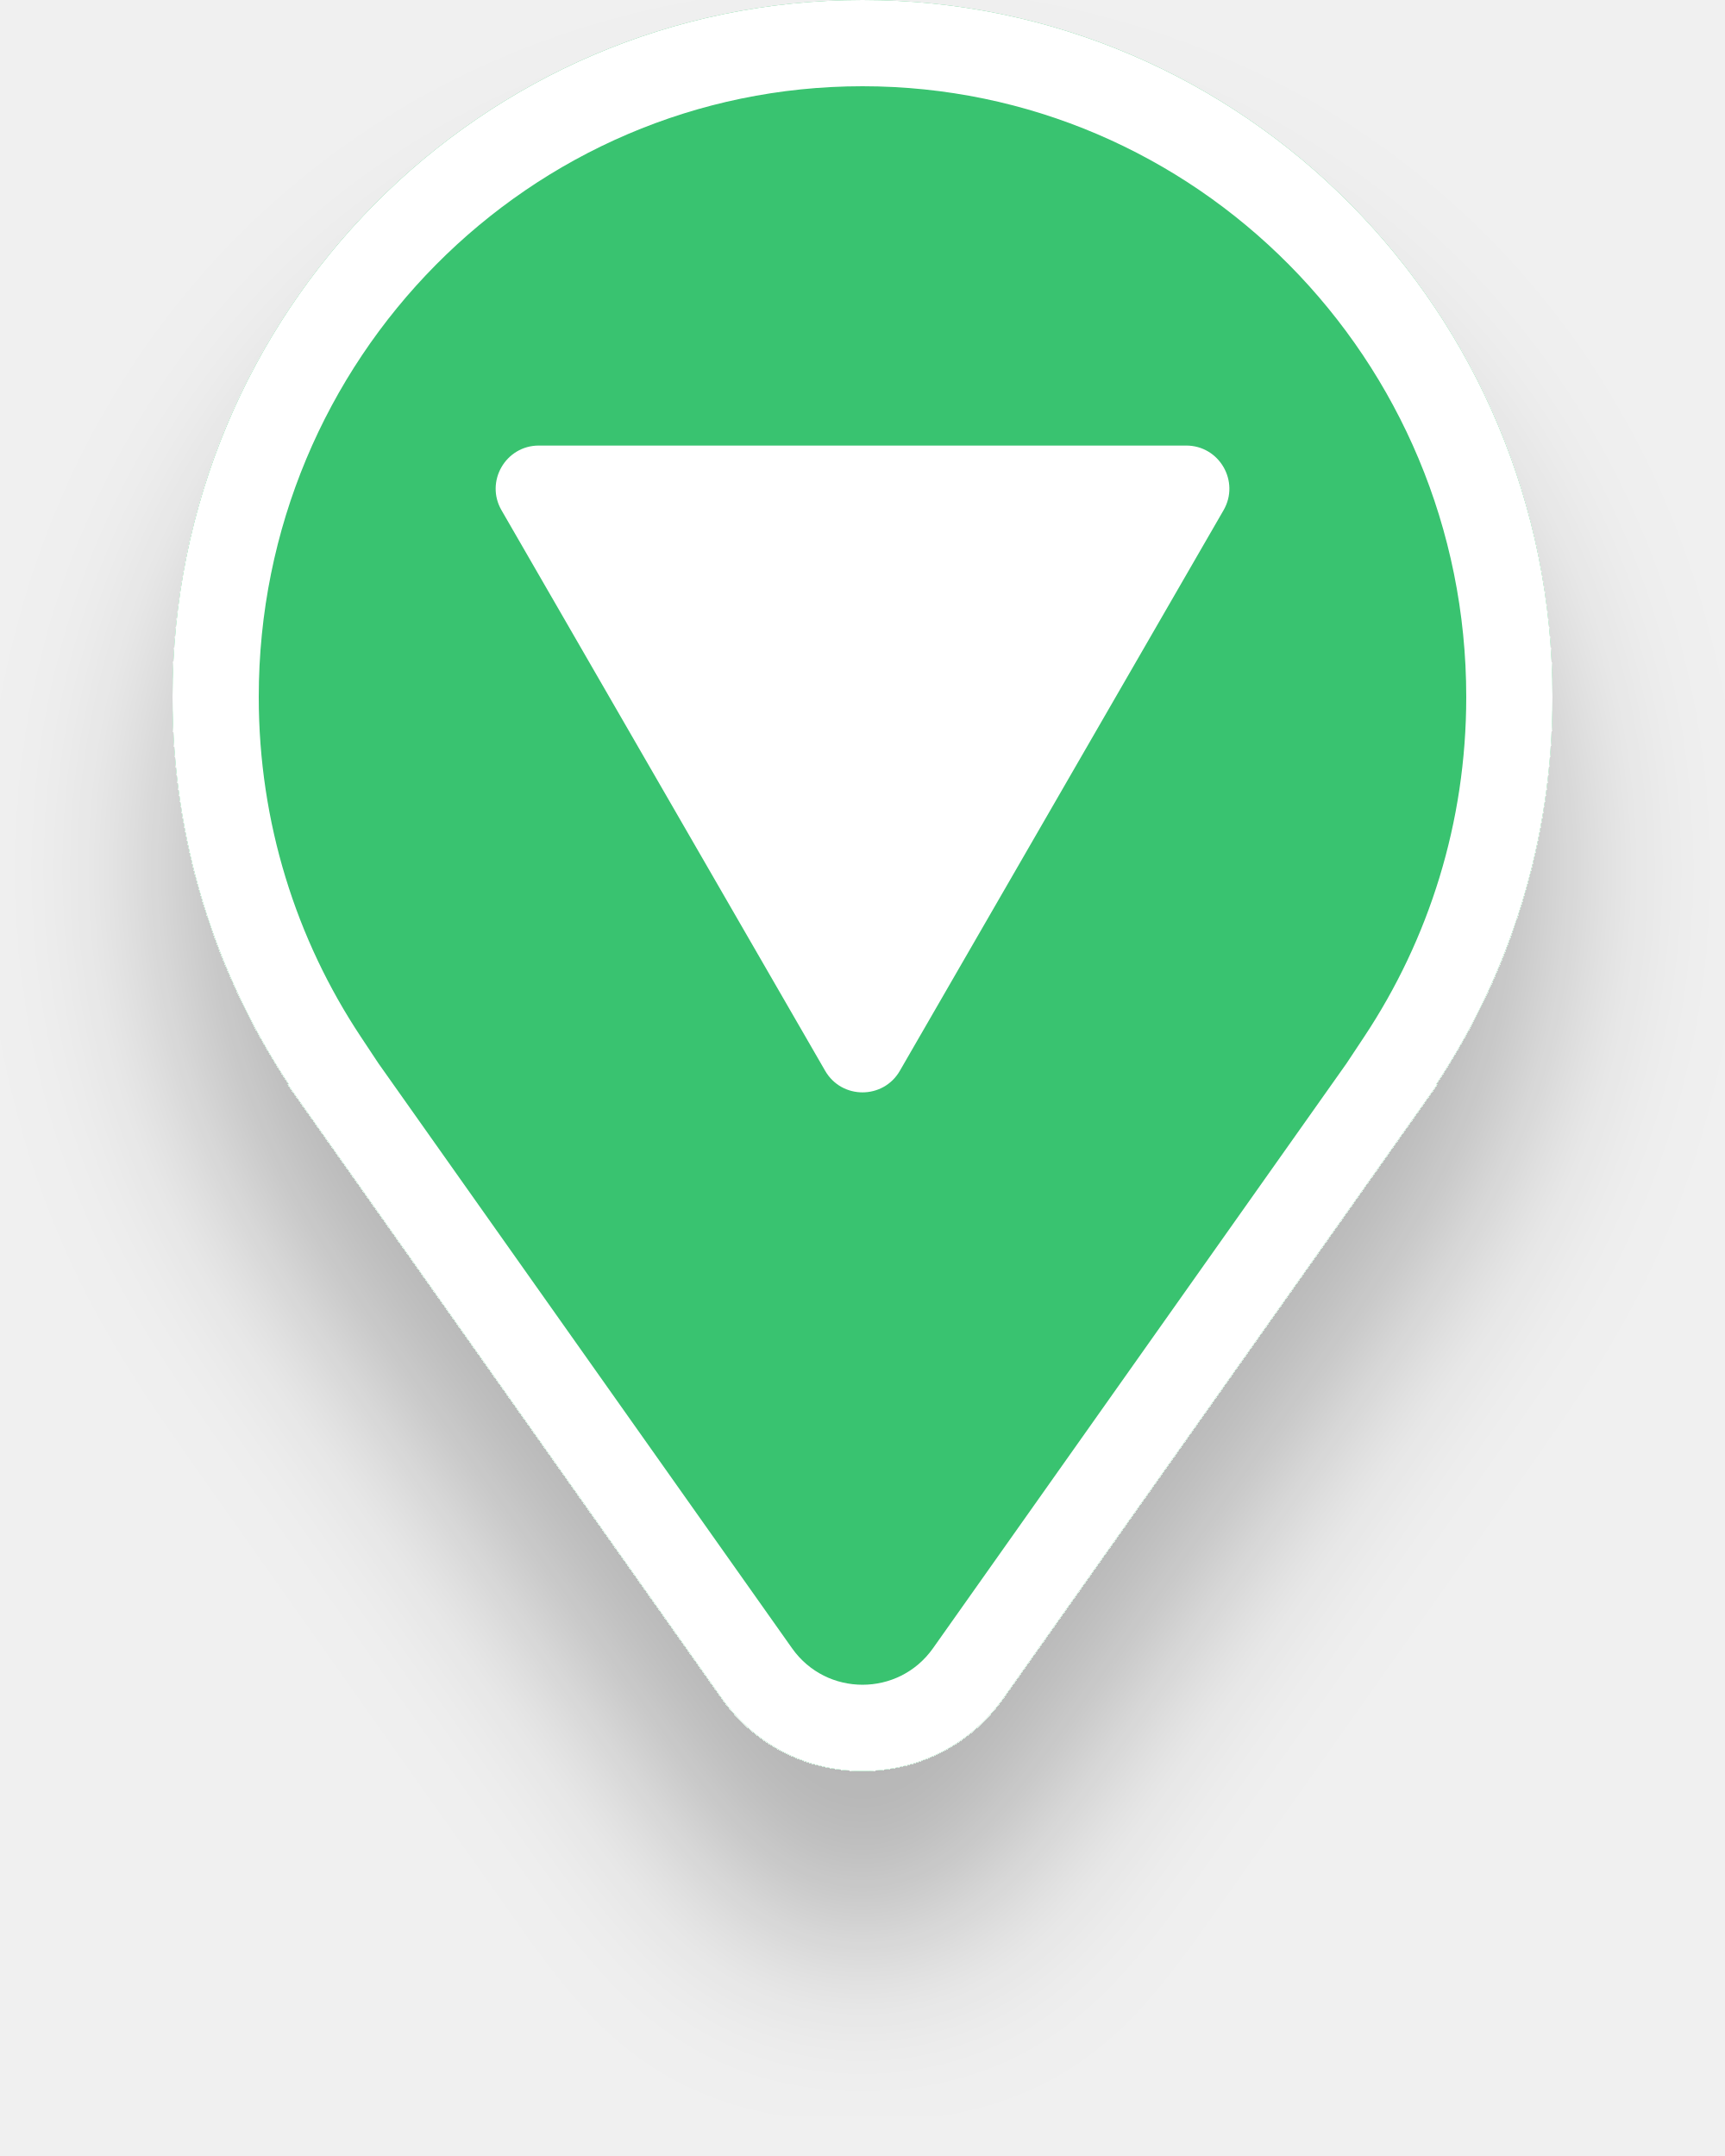
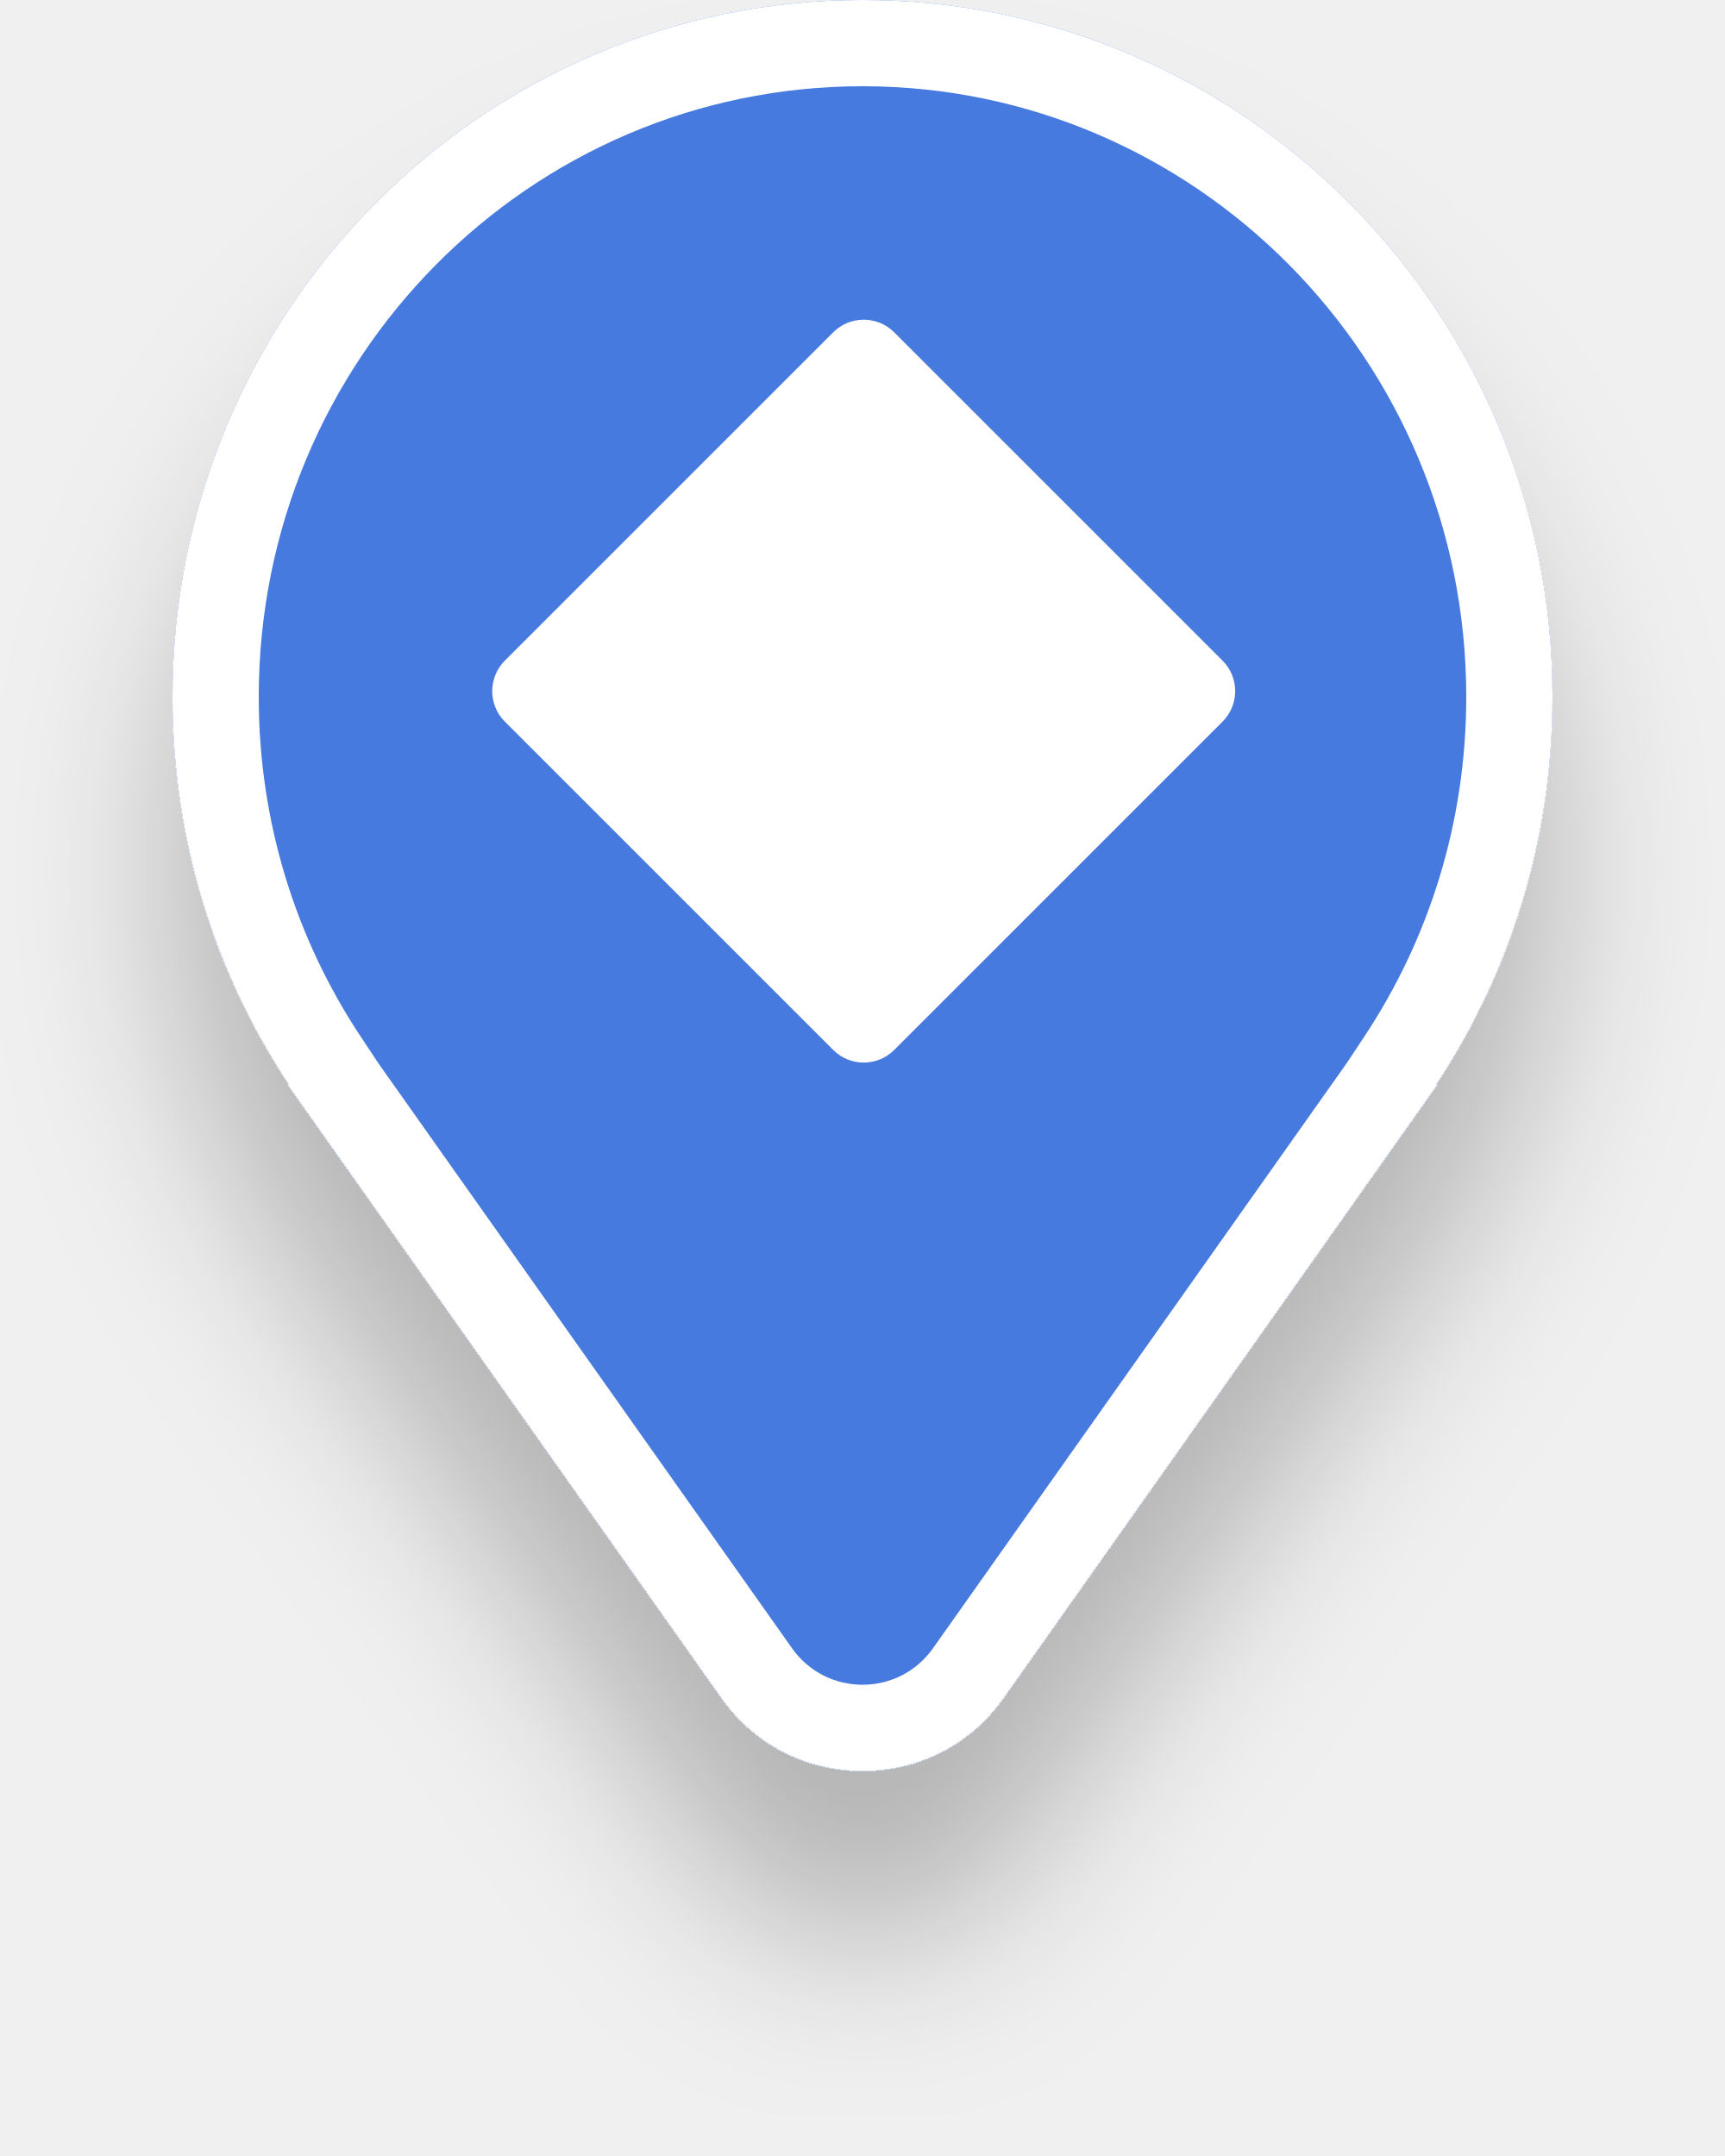
<svg xmlns="http://www.w3.org/2000/svg" width="40" height="50" viewBox="0 0 40 50" fill="none">
-   <g filter="url(#filter0_d_89_420)">
-     <mask id="path-1-inside-1_89_420" fill="white">
+   <g filter="url(#filter0_d_89_418)">
+     <mask id="path-1-inside-1_89_418" fill="white">
      <path d="M20 0C28.837 0 36 7.236 36 16.163C36 19.486 35.007 22.574 33.305 25.143H33.333L23.267 39.381C21.673 41.635 18.328 41.635 16.734 39.381L6.667 25.143H6.695C4.993 22.574 4 19.486 4 16.163C4 7.236 11.164 0 20 0Z" />
    </mask>
-     <path d="M20 0C28.837 0 36 7.236 36 16.163C36 19.486 35.007 22.574 33.305 25.143H33.333L23.267 39.381C21.673 41.635 18.328 41.635 16.734 39.381L6.667 25.143H6.695C4.993 22.574 4 19.486 4 16.163C4 7.236 11.164 0 20 0Z" fill="#39C370" />
-     <path d="M36 16.163H38V16.163L36 16.163ZM33.305 25.143L31.637 24.038L29.58 27.143H33.305V25.143ZM33.333 25.143L34.966 26.297L37.196 23.143H33.333V25.143ZM23.267 39.381L24.9 40.535L24.9 40.535L23.267 39.381ZM16.734 39.381L15.101 40.535L15.101 40.536L16.734 39.381ZM6.667 25.143V23.143H2.803L5.034 26.297L6.667 25.143ZM6.695 25.143V27.143H10.42L8.363 24.038L6.695 25.143ZM4 16.163L2 16.163V16.163H4ZM20 0V2C27.713 2 34 8.322 34 16.163L36 16.163L38 16.163C38 6.151 29.96 -2 20 -2V0ZM36 16.163H34C34 19.082 33.129 21.788 31.637 24.038L33.305 25.143L34.972 26.247C36.885 23.361 38 19.89 38 16.163H36ZM33.305 25.143V27.143H33.333V25.143V23.143H33.305V25.143ZM33.333 25.143L31.7 23.988L21.634 38.226L23.267 39.381L24.9 40.535L34.966 26.297L33.333 25.143ZM23.267 39.381L21.634 38.226C20.837 39.353 19.164 39.353 18.367 38.226L16.734 39.381L15.101 40.536C17.492 43.917 22.509 43.917 24.9 40.535L23.267 39.381ZM16.734 39.381L18.367 38.226L8.3 23.988L6.667 25.143L5.034 26.297L15.101 40.535L16.734 39.381ZM6.667 25.143V27.143H6.695V25.143V23.143H6.667V25.143ZM6.695 25.143L8.363 24.038C6.871 21.788 6 19.082 6 16.163H4H2C2 19.89 3.115 23.361 5.028 26.247L6.695 25.143ZM4 16.163L6 16.163C6 8.322 12.287 2 20 2V0V-2C10.04 -2 2 6.151 2 16.163L4 16.163Z" fill="white" mask="url(#path-1-inside-1_89_420)" />
+     <path d="M20 0C28.837 0 36 7.236 36 16.163C36 19.486 35.007 22.574 33.305 25.143H33.333L23.267 39.381C21.673 41.635 18.328 41.635 16.734 39.381L6.667 25.143H6.695C4.993 22.574 4 19.486 4 16.163C4 7.236 11.164 0 20 0Z" fill="#477ADE" />
+     <path d="M36 16.163H38V16.163L36 16.163ZM33.305 25.143L31.637 24.038L29.58 27.143H33.305V25.143ZM33.333 25.143L34.966 26.297L37.196 23.143H33.333V25.143ZM23.267 39.381L24.9 40.535L24.9 40.535L23.267 39.381ZM16.734 39.381L15.101 40.535L15.101 40.536L16.734 39.381ZM6.667 25.143V23.143H2.803L5.034 26.297L6.667 25.143ZM6.695 25.143V27.143H10.42L8.363 24.038L6.695 25.143ZM4 16.163L2 16.163V16.163H4ZM20 0V2C27.713 2 34 8.322 34 16.163L36 16.163L38 16.163C38 6.151 29.96 -2 20 -2V0ZM36 16.163H34C34 19.082 33.129 21.788 31.637 24.038L33.305 25.143L34.972 26.247C36.885 23.361 38 19.89 38 16.163H36ZM33.305 25.143V27.143H33.333V25.143V23.143H33.305V25.143ZM33.333 25.143L31.7 23.988L21.634 38.226L23.267 39.381L24.9 40.535L34.966 26.297L33.333 25.143ZM23.267 39.381L21.634 38.226C20.837 39.353 19.164 39.353 18.367 38.226L16.734 39.381L15.101 40.536C17.492 43.917 22.509 43.917 24.9 40.535L23.267 39.381ZM16.734 39.381L18.367 38.226L8.3 23.988L6.667 25.143L5.034 26.297L15.101 40.535L16.734 39.381ZM6.667 25.143V27.143H6.695V25.143V23.143H6.667V25.143ZM6.695 25.143L8.363 24.038C6.871 21.788 6 19.082 6 16.163H4H2C2 19.89 3.115 23.361 5.028 26.247L6.695 25.143ZM4 16.163L6 16.163C6 8.322 12.287 2 20 2V0V-2C10.04 -2 2 6.151 2 16.163L4 16.163Z" fill="white" mask="url(#path-1-inside-1_89_418)" />
  </g>
-   <path d="M20.866 24.833C20.481 25.5 19.519 25.5 19.134 24.833L11.629 11.833C11.244 11.167 11.725 10.333 12.495 10.333L27.506 10.333C28.276 10.333 28.757 11.167 28.372 11.833L20.866 24.833Z" fill="white" />
+   <rect x="20.028" y="7" width="12.768" height="12.768" rx="1" transform="rotate(45 20.0283 7)" fill="white" />
  <defs>
-     <filter id="filter0_d_89_420" x="0" y="0" width="40" height="49.072" filterUnits="userSpaceOnUse" color-interpolation-filters="sRGB">
+     <filter id="filter0_d_89_418" x="0" y="0" width="40" height="49.072" filterUnits="userSpaceOnUse" color-interpolation-filters="sRGB">
      <feFlood flood-opacity="0" result="BackgroundImageFix" />
      <feColorMatrix in="SourceAlpha" type="matrix" values="0 0 0 0 0 0 0 0 0 0 0 0 0 0 0 0 0 0 127 0" result="hardAlpha" />
      <feOffset dy="4" />
      <feGaussianBlur stdDeviation="2" />
      <feComposite in2="hardAlpha" operator="out" />
      <feColorMatrix type="matrix" values="0 0 0 0 0 0 0 0 0 0 0 0 0 0 0 0 0 0 0.25 0" />
-       <feBlend mode="normal" in2="BackgroundImageFix" result="effect1_dropShadow_89_420" />
-       <feBlend mode="normal" in="SourceGraphic" in2="effect1_dropShadow_89_420" result="shape" />
+       <feBlend mode="normal" in2="BackgroundImageFix" result="effect1_dropShadow_89_418" />
+       <feBlend mode="normal" in="SourceGraphic" in2="effect1_dropShadow_89_418" result="shape" />
    </filter>
  </defs>
</svg>
